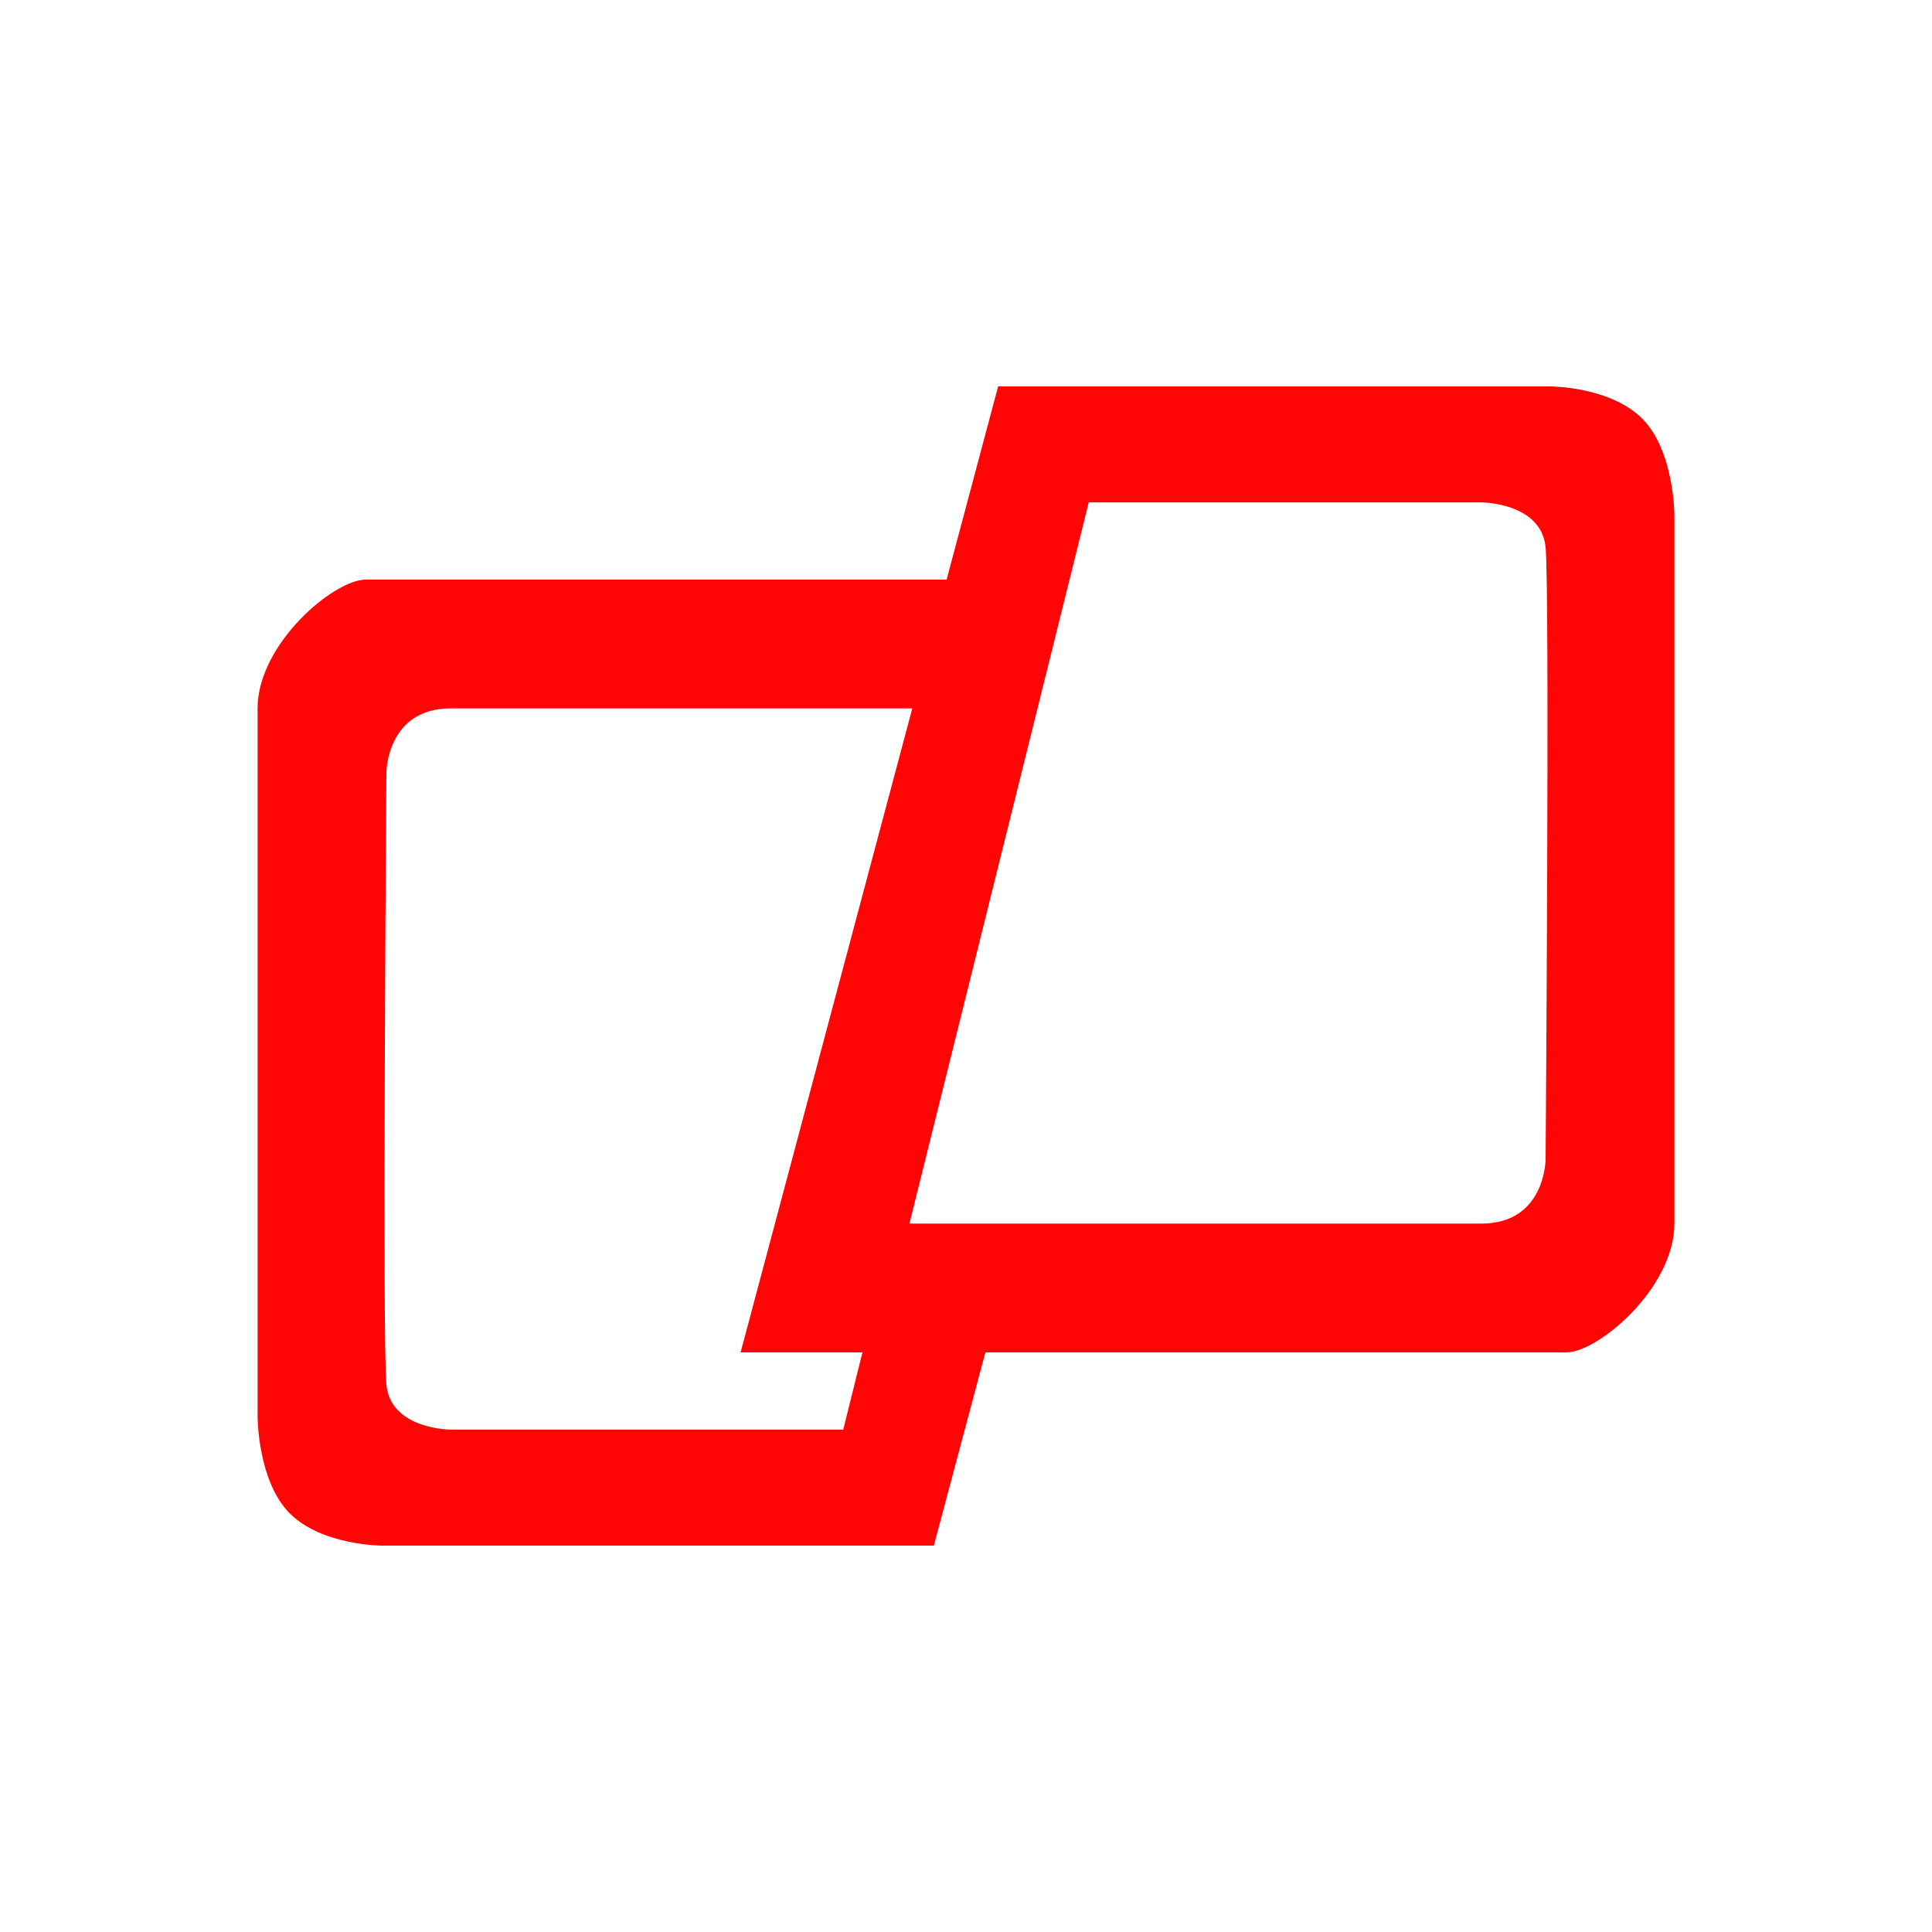
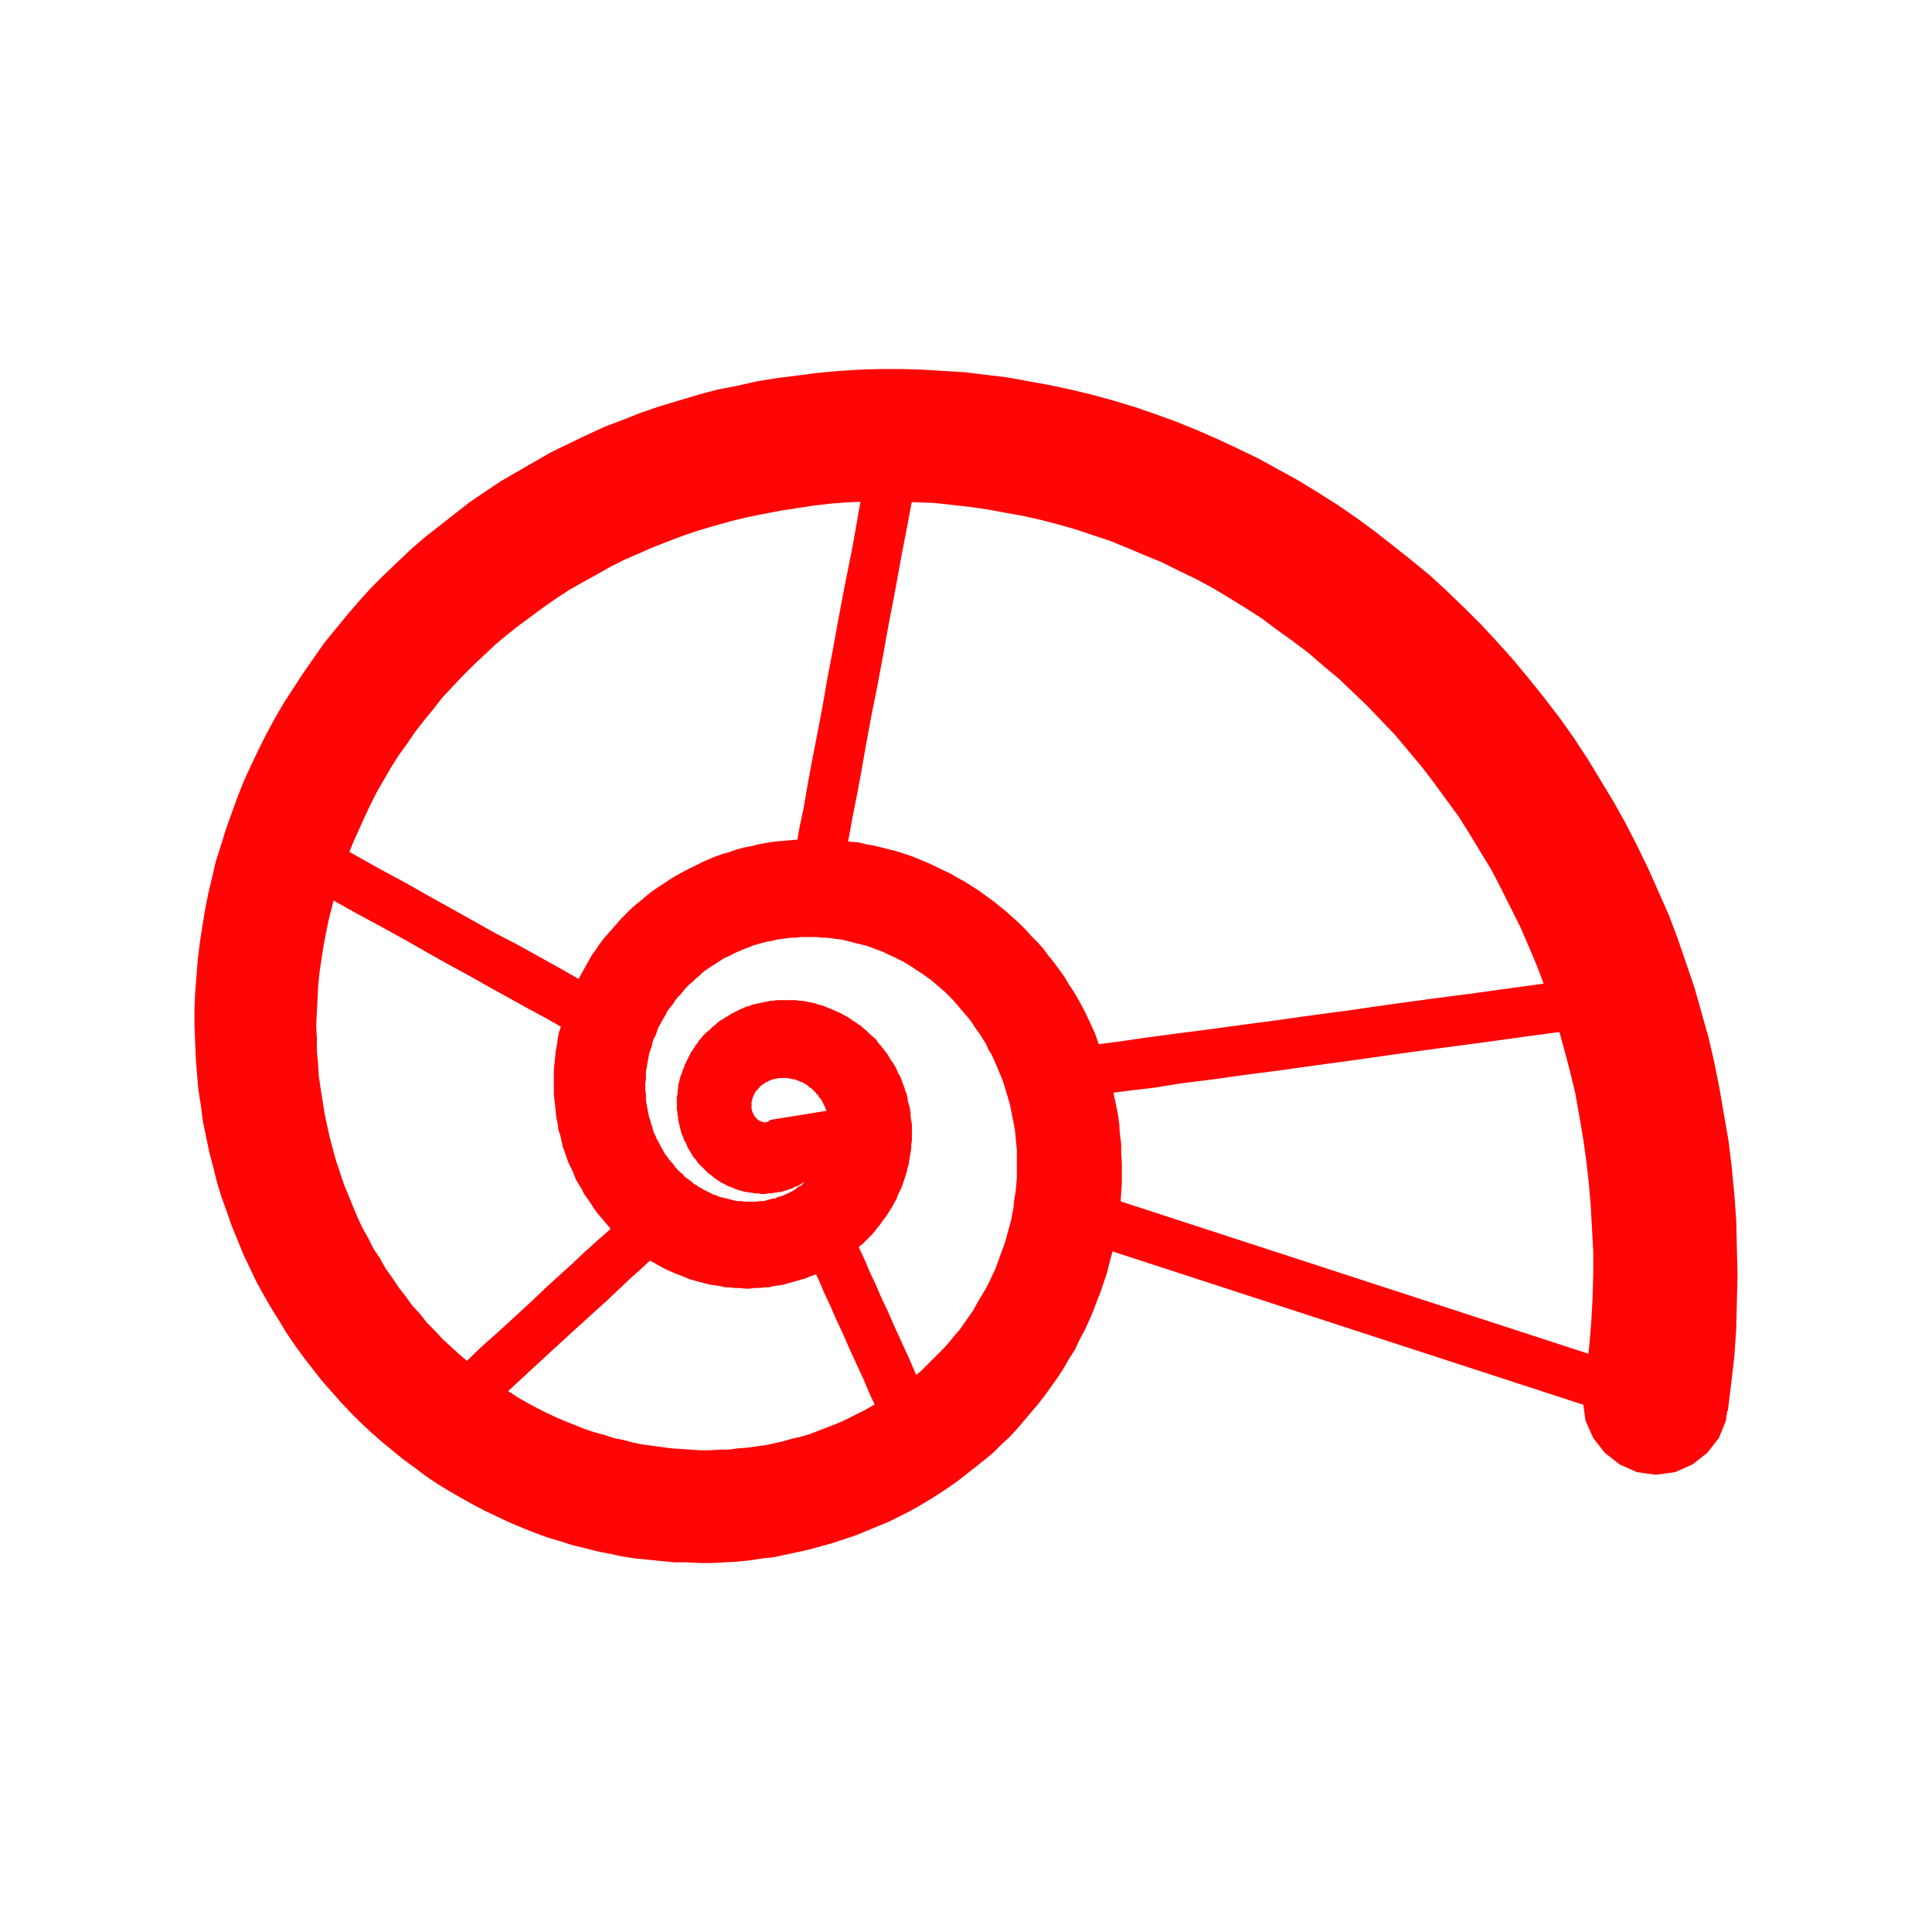
<svg xmlns="http://www.w3.org/2000/svg" width="30" height="30" viewBox="0 0 30 30" fill="none">
-   <path fill-rule="evenodd" clip-rule="evenodd" d="M4 11C4 10 5.183 9 5.68 9H12.09H15.295L14 19L15.501 20.25L14.501 24H5.929C5.929 24 5 24 4.5 23.5C4 23 4 22 4 22V11ZM15.878 11C15.878 11 8 11 7 11C6 11 6 12 6 12C6 12 5.934 20.801 6 21.5C6.066 22.199 7 22.199 7 22.199H13.094L15.878 11Z" fill="#FF0505" />
-   <path fill-rule="evenodd" clip-rule="evenodd" d="M26 19C26 20 24.817 21 24.32 21H11.5L15.499 6H24.071C24.071 6 25 6 25.5 6.5C26 7 26 8 26 8V19ZM14.122 19C14.122 19 22 19 23 19C24 19 24 18 24 18C24 18 24.066 9.199 24 8.5C23.934 7.801 23 7.801 23 7.801H16.906L14.122 19Z" fill="#FF0505" />
+   <path d="M13.01 17.22 L13.02 17.24 L13.02 17.27 L13.02 17.30 L13.03 17.33 L13.03 17.36 L13.03 17.38 L13.03 17.41 L13.03 17.44 L13.03 17.47 L13.02 17.50 L13.02 17.53 L13.02 17.56 L13.01 17.59 L13.01 17.62 L13.00 17.65 L12.99 17.68 L12.99 17.71 L12.98 17.73 L12.97 17.76 L12.96 17.79 L12.95 17.82 L12.93 17.85 L12.92 17.88 L12.91 17.90 L12.89 17.93 L12.88 17.96 L12.86 17.98 L12.85 18.01 L12.83 18.03 L12.81 18.06 L12.79 18.08 L12.77 18.11 L12.75 18.13 L12.73 18.16 L12.71 18.18 L12.69 18.20 L12.66 18.22 L12.64 18.24 L12.62 18.26 L12.59 18.28 L12.57 18.30 L12.54 18.32 L12.51 18.34 L12.49 18.36 L12.46 18.37 L12.43 18.39 L12.40 18.41 L12.37 18.42 L12.34 18.43 L12.31 18.45 L12.28 18.46 L12.25 18.47 L12.22 18.48 L12.19 18.49 L12.15 18.50 L12.12 18.51 L12.09 18.51 L12.05 18.52 L12.02 18.52 L11.99 18.53 L11.95 18.53 L11.92 18.53 L11.89 18.54 L11.85 18.54 L11.82 18.54 L11.78 18.53 L11.75 18.53 L11.71 18.53 L11.68 18.52 L11.64 18.52 L11.61 18.51 L11.58 18.51 L11.54 18.50 L11.51 18.49 L11.47 18.48 L11.44 18.47 L11.41 18.46 L11.37 18.44 L11.34 18.43 L11.31 18.42 L11.27 18.40 L11.24 18.38 L11.21 18.37 L11.18 18.35 L11.15 18.33 L11.12 18.31 L11.09 18.29 L11.06 18.26 L11.03 18.24 L11.00 18.22 L10.97 18.19 L10.95 18.17 L10.92 18.14 L10.89 18.11 L10.87 18.09 L10.84 18.06 L10.82 18.03 L10.80 18.00 L10.77 17.97 L10.75 17.94 L10.73 17.90 L10.71 17.87 L10.69 17.84 L10.67 17.80 L10.66 17.77 L10.64 17.73 L10.62 17.70 L10.61 17.66 L10.59 17.62 L10.58 17.59 L10.57 17.55 L10.56 17.51 L10.55 17.47 L10.54 17.43 L10.53 17.39 L10.53 17.35 L10.52 17.31 L10.52 17.27 L10.51 17.23 L10.51 17.19 L10.51 17.15 L10.51 17.11 L10.51 17.07 L10.51 17.03 L10.52 16.99 L10.52 16.95 L10.53 16.90 L10.53 16.86 L10.54 16.82 L10.55 16.78 L10.56 16.74 L10.57 16.70 L10.59 16.66 L10.60 16.62 L10.62 16.58 L10.63 16.54 L10.65 16.50 L10.67 16.46 L10.69 16.42 L10.71 16.38 L10.73 16.34 L10.75 16.31 L10.78 16.27 L10.80 16.23 L10.83 16.20 L10.85 16.16 L10.88 16.13 L10.91 16.09 L10.94 16.06 L10.97 16.03 L11.01 16.00 L11.04 15.97 L11.07 15.94 L11.11 15.91 L11.14 15.88 L11.18 15.85 L11.22 15.83 L11.26 15.80 L11.30 15.78 L11.34 15.75 L11.38 15.73 L11.42 15.71 L11.46 15.69 L11.50 15.67 L11.55 15.65 L11.59 15.63 L11.64 15.62 L11.68 15.60 L11.73 15.59 L11.78 15.58 L11.82 15.57 L11.87 15.56 L11.92 15.55 L11.97 15.54 L12.01 15.54 L12.06 15.53 L12.11 15.53 L12.16 15.53 L12.21 15.53 L12.26 15.53 L12.31 15.53 L12.36 15.53 L12.41 15.54 L12.46 15.54 L12.51 15.55 L12.56 15.56 L12.61 15.57 L12.66 15.58 L12.71 15.60 L12.76 15.61 L12.81 15.63 L12.86 15.65 L12.91 15.67 L12.96 15.69 L13.00 15.71 L13.05 15.73 L13.10 15.76 L13.14 15.78 L13.19 15.81 L13.23 15.84 L13.28 15.87 L13.32 15.90 L13.37 15.93 L13.41 15.97 L13.45 16.00 L13.49 16.04 L13.53 16.08 L13.57 16.11 L13.61 16.15 L13.64 16.20 L13.68 16.24 L13.71 16.28 L13.75 16.33 L13.78 16.37 L13.81 16.42 L13.84 16.47 L13.87 16.51 L13.90 16.56 L13.93 16.62 L13.95 16.67 L13.98 16.72 L14.00 16.77 L14.02 16.83 L14.04 16.88 L14.06 16.94 L14.08 16.99 L14.09 17.05 L14.10 17.11 L14.12 17.17 L14.13 17.22 L14.14 17.28 L14.14 17.34 L14.15 17.40 L14.16 17.46 L14.16 17.52 L14.16 17.58 L14.16 17.65 L14.16 17.71 L14.15 17.77 L14.15 17.83 L14.14 17.89 L14.13 17.95 L14.12 18.01 L14.11 18.08 L14.09 18.14 L14.08 18.20 L14.06 18.26 L14.04 18.32 L14.02 18.38 L14.00 18.44 L13.97 18.50 L13.94 18.56 L13.92 18.62 L13.89 18.67 L13.86 18.73 L13.82 18.79 L13.79 18.84 L13.75 18.90 L13.71 18.95 L13.67 19.01 L13.63 19.06 L13.59 19.11 L13.55 19.16 L13.50 19.21 L13.45 19.26 L13.40 19.31 L13.35 19.35 L13.30 19.40 L13.25 19.44 L13.19 19.48 L13.14 19.52 L13.08 19.56 L13.02 19.60 L12.96 19.64 L12.90 19.67 L12.84 19.71 L12.77 19.74 L12.71 19.77 L12.64 19.80 L12.58 19.82 L12.51 19.85 L12.44 19.87 L12.37 19.89 L12.30 19.91 L12.23 19.93 L12.16 19.95 L12.09 19.96 L12.01 19.97 L11.94 19.99 L11.87 19.99 L11.79 20.00 L11.72 20.00 L11.64 20.01 L11.57 20.01 L11.49 20.00 L11.41 20.00 L11.34 19.99 L11.26 19.99 L11.18 19.97 L11.11 19.96 L11.03 19.95 L10.95 19.93 L10.88 19.91 L10.80 19.89 L10.73 19.87 L10.65 19.84 L10.58 19.81 L10.50 19.78 L10.43 19.75 L10.36 19.72 L10.28 19.68 L10.21 19.64 L10.14 19.60 L10.07 19.56 L10.00 19.51 L9.93 19.47 L9.87 19.42 L9.80 19.37 L9.74 19.32 L9.67 19.26 L9.61 19.20 L9.55 19.15 L9.49 19.09 L9.43 19.02 L9.38 18.96 L9.32 18.89 L9.27 18.83 L9.22 18.76 L9.17 18.68 L9.12 18.61 L9.07 18.54 L9.03 18.46 L8.98 18.38 L8.94 18.31 L8.91 18.23 L8.87 18.14 L8.83 18.06 L8.80 17.98 L8.77 17.89 L8.74 17.81 L8.72 17.72 L8.70 17.63 L8.67 17.54 L8.66 17.45 L8.64 17.36 L8.63 17.27 L8.62 17.17 L8.61 17.08 L8.60 16.99 L8.60 16.89 L8.60 16.80 L8.60 16.70 L8.60 16.61 L8.61 16.51 L8.62 16.42 L8.63 16.32 L8.65 16.22 L8.66 16.13 L8.68 16.03 L8.71 15.94 L8.73 15.84 L8.76 15.75 L8.79 15.65 L8.83 15.56 L8.86 15.46 L8.90 15.37 L8.94 15.28 L8.99 15.19 L9.04 15.10 L9.09 15.01 L9.14 14.92 L9.19 14.83 L9.25 14.75 L9.31 14.66 L9.37 14.58 L9.44 14.50 L9.51 14.42 L9.58 14.34 L9.65 14.26 L9.73 14.18 L9.80 14.11 L9.88 14.04 L9.97 13.97 L10.05 13.90 L10.14 13.83 L10.23 13.77 L10.32 13.71 L10.41 13.65 L10.51 13.59 L10.60 13.54 L10.70 13.49 L10.80 13.44 L10.90 13.39 L11.01 13.34 L11.11 13.30 L11.22 13.26 L11.33 13.23 L11.44 13.19 L11.55 13.16 L11.66 13.14 L11.78 13.11 L11.89 13.09 L12.01 13.07 L12.12 13.06 L12.24 13.05 L12.36 13.04 L12.48 13.03 L12.60 13.03 L12.72 13.03 L12.84 13.03 L12.96 13.04 L13.08 13.05 L13.20 13.07 L13.33 13.08 L13.45 13.11 L13.57 13.13 L13.69 13.16 L13.81 13.19 L13.93 13.22 L14.05 13.26 L14.17 13.30 L14.29 13.35 L14.41 13.40 L14.52 13.45 L14.64 13.51 L14.75 13.56 L14.87 13.63 L14.98 13.69 L15.09 13.76 L15.20 13.83 L15.31 13.91 L15.42 13.99 L15.52 14.07 L15.62 14.15 L15.72 14.24 L15.82 14.33 L15.92 14.43 L16.01 14.53 L16.11 14.63 L16.20 14.73 L16.28 14.84 L16.37 14.95 L16.45 15.06 L16.53 15.17 L16.60 15.29 L16.68 15.41 L16.75 15.53 L16.82 15.66 L16.88 15.78 L16.94 15.91 L17.00 16.04 L17.05 16.18 L17.10 16.31 L17.15 16.45 L17.19 16.59 L17.23 16.73 L17.27 16.87 L17.30 17.02 L17.33 17.16 L17.36 17.31 L17.38 17.46 L17.39 17.61 L17.41 17.76 L17.41 17.91 L17.42 18.06 L17.42 18.21 L17.42 18.37 L17.41 18.52 L17.40 18.68 L17.38 18.83 L17.36 18.99 L17.33 19.14 L17.30 19.29 L17.27 19.45 L17.23 19.60 L17.19 19.76 L17.14 19.91 L17.09 20.06 L17.03 20.21 L16.97 20.37 L16.91 20.51 L16.84 20.66 L16.76 20.81 L16.69 20.96 L16.60 21.10 L16.52 21.24 L16.43 21.38 L16.33 21.52 L16.23 21.66 L16.13 21.79 L16.02 21.92 L15.91 22.05 L15.80 22.18 L15.68 22.31 L15.55 22.43 L15.43 22.55 L15.30 22.66 L15.16 22.77 L15.02 22.88 L14.88 22.99 L14.74 23.09 L14.59 23.19 L14.43 23.29 L14.28 23.38 L14.12 23.47 L13.96 23.55 L13.80 23.63 L13.63 23.70 L13.46 23.77 L13.29 23.84 L13.11 23.90 L12.93 23.96 L12.75 24.01 L12.57 24.06 L12.39 24.10 L12.20 24.14 L12.02 24.18 L11.83 24.20 L11.64 24.23 L11.44 24.25 L11.25 24.26 L11.06 24.27 L10.86 24.27 L10.66 24.26 L10.47 24.26 L10.27 24.24 L10.07 24.22 L9.87 24.20 L9.67 24.17 L9.48 24.13 L9.28 24.09 L9.08 24.04 L8.88 23.99 L8.69 23.93 L8.49 23.87 L8.30 23.80 L8.10 23.72 L7.91 23.64 L7.72 23.55 L7.53 23.46 L7.34 23.36 L7.16 23.26 L6.97 23.15 L6.79 23.04 L6.61 22.92 L6.44 22.79 L6.26 22.66 L6.09 22.52 L5.92 22.38 L5.76 22.24 L5.60 22.09 L5.44 21.93 L5.29 21.77 L5.14 21.60 L4.99 21.43 L4.85 21.25 L4.71 21.07 L4.58 20.89 L4.45 20.70 L4.33 20.50 L4.21 20.31 L4.09 20.10 L3.98 19.90 L3.88 19.69 L3.78 19.48 L3.69 19.26 L3.60 19.04 L3.52 18.81 L3.44 18.59 L3.37 18.36 L3.31 18.12 L3.25 17.89 L3.20 17.65 L3.15 17.41 L3.12 17.17 L3.08 16.92 L3.06 16.68 L3.04 16.43 L3.03 16.18 L3.02 15.93 L3.02 15.67 L3.03 15.42 L3.05 15.17 L3.07 14.91 L3.10 14.66 L3.14 14.40 L3.18 14.15 L3.23 13.89 L3.29 13.64 L3.35 13.38 L3.43 13.13 L3.51 12.87 L3.60 12.62 L3.69 12.37 L3.79 12.12 L3.90 11.88 L4.02 11.63 L4.14 11.39 L4.27 11.15 L4.41 10.91 L4.56 10.68 L4.71 10.45 L4.87 10.22 L5.03 9.99 L5.21 9.77 L5.39 9.55 L5.57 9.34 L5.76 9.13 L5.96 8.93 L6.17 8.73 L6.38 8.53 L6.60 8.34 L6.83 8.16 L7.06 7.98 L7.29 7.80 L7.54 7.63 L7.78 7.47 L8.04 7.32 L8.30 7.17 L8.56 7.02 L8.83 6.89 L9.10 6.76 L9.38 6.63 L9.67 6.52 L9.95 6.41 L10.24 6.31 L10.54 6.22 L10.84 6.13 L11.14 6.05 L11.45 5.99 L11.76 5.92 L12.07 5.87 L12.39 5.83 L12.70 5.79 L13.02 5.76 L13.35 5.74 L13.67 5.73 L14.00 5.73 L14.32 5.74 L14.65 5.76 L14.98 5.78 L15.31 5.82 L15.64 5.86 L15.97 5.92 L16.30 5.98 L16.63 6.05 L16.96 6.13 L17.29 6.22 L17.62 6.32 L17.94 6.43 L18.27 6.55 L18.59 6.68 L18.91 6.82 L19.23 6.97 L19.54 7.12 L19.85 7.29 L20.16 7.46 L20.47 7.65 L20.77 7.84 L21.06 8.04 L21.36 8.26 L21.64 8.48 L21.93 8.71 L22.21 8.94 L22.48 9.19 L22.75 9.45 L23.01 9.71 L23.26 9.98 L23.51 10.26 L23.75 10.55 L23.99 10.85 L24.22 11.15 L24.44 11.46 L24.65 11.78 L24.85 12.11 L25.05 12.44 L25.24 12.78 L25.42 13.13 L25.59 13.48 L25.75 13.84 L25.91 14.20 L26.05 14.57 L26.18 14.95 L26.31 15.33 L26.42 15.72 L26.53 16.11 L26.62 16.50 L26.70 16.90 L26.77 17.31 L26.84 17.71 L26.89 18.12 L26.93 18.54 L26.96 18.95 L26.97 19.37 L26.98 19.80 L26.97 20.22 L26.96 20.64 L26.93 21.07 L26.88 21.50 L26.83 21.91 L24.59 21.62 L24.64 21.24 L24.68 20.88 L24.71 20.51 L24.73 20.15 L24.74 19.79 L24.74 19.43 L24.72 19.07 L24.70 18.71 L24.67 18.36 L24.63 18.01 L24.58 17.66 L24.52 17.31 L24.46 16.97 L24.38 16.64 L24.29 16.30 L24.20 15.97 L24.10 15.65 L23.99 15.33 L23.87 15.01 L23.74 14.70 L23.61 14.40 L23.46 14.10 L23.31 13.80 L23.16 13.51 L22.99 13.23 L22.82 12.95 L22.65 12.68 L22.46 12.42 L22.27 12.16 L22.08 11.91 L21.87 11.66 L21.67 11.42 L21.45 11.19 L21.24 10.97 L21.01 10.75 L20.79 10.54 L20.55 10.34 L20.32 10.14 L20.08 9.96 L19.83 9.78 L19.59 9.60 L19.34 9.44 L19.08 9.28 L18.83 9.13 L18.57 8.99 L18.30 8.86 L18.04 8.73 L17.77 8.62 L17.51 8.51 L17.24 8.40 L16.97 8.31 L16.70 8.22 L16.42 8.14 L16.15 8.07 L15.88 8.01 L15.60 7.96 L15.33 7.91 L15.05 7.87 L14.78 7.84 L14.51 7.81 L14.24 7.80 L13.97 7.79 L13.70 7.79 L13.43 7.79 L13.16 7.80 L12.90 7.82 L12.64 7.85 L12.38 7.89 L12.12 7.93 L11.86 7.98 L11.61 8.03 L11.36 8.09 L11.11 8.16 L10.87 8.23 L10.63 8.31 L10.39 8.40 L10.16 8.49 L9.93 8.59 L9.70 8.69 L9.48 8.80 L9.27 8.92 L9.05 9.04 L8.84 9.16 L8.64 9.29 L8.44 9.43 L8.25 9.57 L8.06 9.71 L7.87 9.86 L7.69 10.01 L7.52 10.17 L7.35 10.33 L7.19 10.49 L7.03 10.66 L6.87 10.83 L6.73 11.01 L6.59 11.18 L6.45 11.36 L6.32 11.55 L6.19 11.73 L6.07 11.92 L5.96 12.11 L5.85 12.30 L5.75 12.50 L5.66 12.69 L5.57 12.89 L5.48 13.09 L5.40 13.29 L5.33 13.49 L5.26 13.69 L5.20 13.90 L5.15 14.10 L5.10 14.30 L5.06 14.50 L5.02 14.71 L4.99 14.91 L4.96 15.11 L4.94 15.32 L4.93 15.52 L4.92 15.72 L4.91 15.92 L4.92 16.12 L4.92 16.32 L4.94 16.52 L4.95 16.71 L4.98 16.91 L5.01 17.10 L5.04 17.29 L5.08 17.48 L5.12 17.66 L5.17 17.85 L5.22 18.03 L5.28 18.21 L5.34 18.39 L5.41 18.56 L5.48 18.73 L5.55 18.90 L5.63 19.07 L5.72 19.23 L5.80 19.39 L5.90 19.54 L5.99 19.70 L6.09 19.84 L6.19 19.99 L6.30 20.13 L6.40 20.27 L6.52 20.40 L6.63 20.54 L6.75 20.66 L6.87 20.79 L6.99 20.90 L7.12 21.02 L7.25 21.13 L7.38 21.24 L7.51 21.34 L7.65 21.44 L7.78 21.53 L7.92 21.62 L8.06 21.71 L8.20 21.79 L8.35 21.87 L8.49 21.94 L8.64 22.01 L8.78 22.07 L8.93 22.13 L9.08 22.19 L9.23 22.24 L9.38 22.28 L9.53 22.33 L9.68 22.36 L9.83 22.40 L9.98 22.43 L10.13 22.45 L10.28 22.47 L10.43 22.49 L10.58 22.50 L10.73 22.51 L10.87 22.52 L11.02 22.52 L11.17 22.51 L11.31 22.51 L11.46 22.49 L11.60 22.48 L11.74 22.46 L11.89 22.44 L12.03 22.41 L12.16 22.38 L12.30 22.34 L12.43 22.31 L12.57 22.27 L12.70 22.22 L12.83 22.17 L12.96 22.12 L13.08 22.07 L13.20 22.01 L13.32 21.95 L13.44 21.89 L13.56 21.82 L13.67 21.75 L13.78 21.68 L13.89 21.61 L14.00 21.53 L14.10 21.45 L14.20 21.37 L14.30 21.29 L14.39 21.20 L14.48 21.11 L14.57 21.02 L14.66 20.93 L14.74 20.84 L14.82 20.74 L14.90 20.65 L14.97 20.55 L15.04 20.45 L15.11 20.35 L15.17 20.24 L15.23 20.14 L15.29 20.04 L15.35 19.93 L15.40 19.82 L15.45 19.72 L15.49 19.61 L15.53 19.50 L15.57 19.39 L15.61 19.28 L15.64 19.17 L15.67 19.06 L15.70 18.95 L15.72 18.84 L15.74 18.73 L15.75 18.62 L15.77 18.51 L15.78 18.40 L15.79 18.29 L15.79 18.18 L15.79 18.08 L15.79 17.97 L15.79 17.86 L15.78 17.76 L15.77 17.65 L15.76 17.55 L15.74 17.44 L15.72 17.34 L15.70 17.24 L15.68 17.14 L15.65 17.04 L15.62 16.94 L15.59 16.84 L15.56 16.75 L15.52 16.66 L15.48 16.56 L15.44 16.47 L15.40 16.38 L15.35 16.30 L15.31 16.21 L15.26 16.13 L15.21 16.05 L15.15 15.97 L15.10 15.89 L15.04 15.81 L14.98 15.74 L14.92 15.67 L14.86 15.60 L14.80 15.53 L14.73 15.46 L14.67 15.40 L14.60 15.34 L14.53 15.28 L14.46 15.22 L14.39 15.17 L14.32 15.12 L14.24 15.07 L14.17 15.02 L14.09 14.97 L14.02 14.93 L13.94 14.89 L13.86 14.85 L13.79 14.82 L13.71 14.78 L13.63 14.75 L13.55 14.72 L13.47 14.69 L13.39 14.67 L13.31 14.65 L13.23 14.63 L13.15 14.61 L13.07 14.59 L12.99 14.58 L12.91 14.57 L12.83 14.56 L12.76 14.56 L12.68 14.55 L12.60 14.55 L12.52 14.55 L12.44 14.55 L12.36 14.56 L12.29 14.56 L12.21 14.57 L12.14 14.58 L12.06 14.59 L11.99 14.61 L11.92 14.62 L11.84 14.64 L11.77 14.66 L11.70 14.68 L11.63 14.71 L11.57 14.73 L11.50 14.76 L11.43 14.79 L11.37 14.82 L11.31 14.85 L11.24 14.88 L11.18 14.92 L11.12 14.96 L11.07 14.99 L11.01 15.03 L10.95 15.07 L10.90 15.11 L10.85 15.16 L10.80 15.20 L10.75 15.25 L10.70 15.29 L10.65 15.34 L10.61 15.39 L10.57 15.44 L10.52 15.49 L10.48 15.54 L10.45 15.59 L10.41 15.64 L10.37 15.69 L10.34 15.75 L10.31 15.80 L10.28 15.85 L10.25 15.91 L10.22 15.96 L10.20 16.02 L10.18 16.08 L10.15 16.13 L10.13 16.19 L10.12 16.25 L10.10 16.30 L10.08 16.36 L10.07 16.42 L10.06 16.47 L10.05 16.53 L10.04 16.59 L10.03 16.64 L10.03 16.70 L10.03 16.76 L10.02 16.81 L10.02 16.87 L10.02 16.93 L10.03 16.98 L10.03 17.03 L10.03 17.09 L10.04 17.14 L10.05 17.20 L10.06 17.25 L10.07 17.30 L10.08 17.35 L10.10 17.40 L10.11 17.45 L10.13 17.50 L10.14 17.55 L10.16 17.60 L10.18 17.64 L10.20 17.69 L10.23 17.74 L10.25 17.78 L10.27 17.82 L10.30 17.87 L10.32 17.91 L10.35 17.95 L10.38 17.99 L10.41 18.03 L10.44 18.06 L10.47 18.10 L10.50 18.14 L10.53 18.17 L10.56 18.20 L10.60 18.23 L10.63 18.27 L10.67 18.30 L10.70 18.32 L10.74 18.35 L10.77 18.38 L10.81 18.40 L10.85 18.43 L10.89 18.45 L10.92 18.47 L10.96 18.49 L11.00 18.51 L11.04 18.53 L11.08 18.55 L11.12 18.56 L11.16 18.58 L11.20 18.59 L11.24 18.60 L11.28 18.61 L11.32 18.62 L11.36 18.63 L11.40 18.64 L11.44 18.65 L11.48 18.65 L11.52 18.65 L11.56 18.66 L11.59 18.66 L11.63 18.66 L11.67 18.66 L11.71 18.66 L11.75 18.66 L11.79 18.65 L11.82 18.65 L11.86 18.65 L11.90 18.64 L11.93 18.63 L11.97 18.62 L12.00 18.61 L12.04 18.61 L12.07 18.59 L12.11 18.58 L12.14 18.57 L12.17 18.56 L12.21 18.54 L12.24 18.53 L12.27 18.51 L12.30 18.50 L12.33 18.48 L12.36 18.46 L12.38 18.44 L12.41 18.42 L12.44 18.41 L12.46 18.39 L12.49 18.36 L12.51 18.34 L12.54 18.32 L12.56 18.30 L12.58 18.28 L12.61 18.25 L12.63 18.23 L12.65 18.21 L12.67 18.18 L12.68 18.16 L12.70 18.13 L12.72 18.11 L12.73 18.08 L12.75 18.06 L12.76 18.03 L12.78 18.00 L12.79 17.98 L12.80 17.95 L12.81 17.92 L12.82 17.90 L12.83 17.87 L12.84 17.84 L12.85 17.82 L12.86 17.79 L12.86 17.76 L12.87 17.74 L12.87 17.71 L12.88 17.68 L12.88 17.66 L12.88 17.63 L12.88 17.60 L12.88 17.58 L12.89 17.55 L12.88 17.53 L12.88 17.50 L12.88 17.48 L12.88 17.45 L12.88 17.43 L12.87 17.40 L12.87 17.38 L12.86 17.35 L12.86 17.33 L12.85 17.31 L12.84 17.28 L12.84 17.26 L12.83 17.24 L12.82 17.22 L12.81 17.19 L12.80 17.17 L12.79 17.15 L12.78 17.13 L12.77 17.11 L12.76 17.09 L12.75 17.07 L12.74 17.06 L12.72 17.04 L12.71 17.02 L12.70 17.00 L12.68 16.99 L12.67 16.97 L12.66 16.96 L12.64 16.94 L12.63 16.93 L12.61 16.91 L12.60 16.90 L12.58 16.89 L12.56 16.88 L12.55 16.86 L12.53 16.85 L12.52 16.84 L12.50 16.83 L12.48 16.82 L12.47 16.81 L12.45 16.80 L12.43 16.80 L12.41 16.79 L12.40 16.78 L12.38 16.78 L12.36 16.77 L12.35 16.76 L12.33 16.76 L12.31 16.76 L12.29 16.75 L12.28 16.75 L12.26 16.75 L12.24 16.74 L12.23 16.74 L12.21 16.74 L12.19 16.74 L12.18 16.74 L12.16 16.74 L12.14 16.74 L12.13 16.74 L12.11 16.74 L12.10 16.74 L12.08 16.74 L12.07 16.75 L12.05 16.75 L12.04 16.75 L12.02 16.76 L12.01 16.76 L11.99 16.76 L11.98 16.77 L11.97 16.77 L11.95 16.78 L11.94 16.78 L11.93 16.79 L11.91 16.80 L11.90 16.80 L11.89 16.81 L11.88 16.82 L11.87 16.82 L11.86 16.83 L11.84 16.84 L11.83 16.85 L11.82 16.86 L11.81 16.86 L11.80 16.87 L11.80 16.88 L11.79 16.89 L11.78 16.90 L11.77 16.91 L11.76 16.92 L11.75 16.93 L11.75 16.94 L11.74 16.94 L11.73 16.95 L11.73 16.96 L11.72 16.97 L11.72 16.98 L11.71 16.99 L11.71 17.00 L11.70 17.01 L11.70 17.02 L11.69 17.03 L11.69 17.04 L11.69 17.05 L11.68 17.06 L11.68 17.07 L11.68 17.08 L11.68 17.09 L11.67 17.10 L11.67 17.11 L11.67 17.12 L11.67 17.13 L11.67 17.14 L11.67 17.15 L11.67 17.16 L11.67 17.17 L11.67 17.18 L11.67 17.19 L11.67 17.19 L11.67 17.20 L11.67 17.21 L11.67 17.22 L11.67 17.23 L11.68 17.24 L11.68 17.24 L11.68 17.25 L11.68 17.26 L11.68 17.27 L11.69 17.27 L11.69 17.28 L11.69 17.29 L11.70 17.29 L11.70 17.30 L11.70 17.31 L11.71 17.31 L11.71 17.32 L11.71 17.33 L11.72 17.33 L11.72 17.34 L11.73 17.34 L11.73 17.35 L11.73 17.35 L11.74 17.36 L11.74 17.36 L11.75 17.37 L11.75 17.37 L11.76 17.38 L11.76 17.38 L11.76 17.38 L11.77 17.39 L11.77 17.39 L11.78 17.39 L11.78 17.40 L11.79 17.40 L11.79 17.40 L11.80 17.40 L11.80 17.41 L11.81 17.41 L11.81 17.41 L11.81 17.41 L11.82 17.41 L11.82 17.42 L11.83 17.42 L11.83 17.42 L11.84 17.42 L11.84 17.42 L11.84 17.42 L11.85 17.42 L11.85 17.42 L11.86 17.42 L11.86 17.43 L11.86 17.43 L11.87 17.43 L11.87 17.43 L11.88 17.43 L11.88 17.43 L11.88 17.43 L11.89 17.43 L11.89 17.43 L11.89 17.42 L11.90 17.42 L11.90 17.42 L11.90 17.42 L11.90 17.42 L11.91 17.42 L11.91 17.42 L11.91 17.42 L11.92 17.42 L11.92 17.42 L11.92 17.42 L11.92 17.42 L11.92 17.42 L11.93 17.42 L11.93 17.41 L11.93 17.41 L11.93 17.41 L11.93 17.41 L11.94 17.41 L11.94 17.41 L11.94 17.41 L11.94 17.41 L11.94 17.41 L11.94 17.41 L11.94 17.40 L11.95 17.40 L11.95 17.40 L11.95 17.40 L11.95 17.40 L11.95 17.40 L11.95 17.40 L11.95 17.40 L11.95 17.40 L11.95 17.40 L11.95 17.40 L11.95 17.40 L11.95 17.40 L11.95 17.40 L11.96 17.40 L11.96 17.39 L11.96 17.39 L11.96 17.39 L11.96 17.39 L11.96 17.39 L11.96 17.39 L11.96 17.39 L11.96 17.39 L11.96 17.39 L11.96 17.39 L11.96 17.39 L11.96 17.39 L11.96 17.39 L11.96 17.39 L11.96 17.39 L11.96 17.40 L11.96 17.39 Z M26.84 21.77 L26.80 22.06 L26.69 22.33 L26.51 22.56 L26.28 22.74 L26.01 22.86 L25.71 22.90 L25.42 22.86 L25.15 22.74 L24.92 22.56 L24.74 22.33 L24.62 22.06 L24.58 21.77 L24.62 21.47 L24.74 21.20 L24.92 20.97 L25.15 20.79 L25.42 20.68 L25.71 20.64 L26.01 20.68 L26.28 20.79 L26.51 20.97 L26.69 21.20 L26.80 21.47 Z M25.26 15.88 L24.48 15.99 L23.73 16.09 L23.01 16.19 L22.33 16.28 L21.67 16.37 L21.04 16.46 L20.45 16.54 L19.88 16.62 L19.34 16.69 L18.84 16.76 L18.36 16.82 L17.92 16.89 L17.50 16.94 L17.12 16.99 L16.76 17.04 L16.44 17.09 L16.34 16.32 L16.66 16.27 L17.01 16.22 L17.40 16.17 L17.81 16.11 L18.26 16.05 L18.73 15.99 L19.24 15.92 L19.77 15.85 L20.34 15.77 L20.94 15.69 L21.56 15.60 L22.22 15.51 L22.91 15.42 L23.63 15.32 L24.37 15.22 L25.15 15.11 Z M14.34 6.83 L14.22 7.45 L14.11 8.05 L14.00 8.62 L13.90 9.17 L13.80 9.69 L13.71 10.19 L13.62 10.67 L13.53 11.12 L13.45 11.55 L13.38 11.95 L13.31 12.33 L13.24 12.68 L13.18 13.01 L13.12 13.32 L13.07 13.60 L13.02 13.86 L12.25 13.72 L12.30 13.46 L12.36 13.18 L12.41 12.87 L12.48 12.54 L12.54 12.19 L12.61 11.81 L12.69 11.40 L12.77 10.98 L12.85 10.52 L12.94 10.05 L13.03 9.55 L13.13 9.03 L13.24 8.48 L13.34 7.91 L13.45 7.31 L13.57 6.69 Z M4.63 12.79 L5.07 13.03 L5.50 13.27 L5.91 13.50 L6.30 13.71 L6.67 13.92 L7.03 14.12 L7.37 14.31 L7.69 14.49 L8.00 14.65 L8.29 14.81 L8.56 14.96 L8.81 15.10 L9.05 15.24 L9.27 15.36 L9.47 15.47 L9.65 15.57 L9.28 16.25 L9.09 16.15 L8.89 16.04 L8.67 15.92 L8.44 15.79 L8.18 15.65 L7.91 15.50 L7.62 15.34 L7.32 15.17 L6.99 14.99 L6.65 14.80 L6.30 14.60 L5.92 14.39 L5.53 14.18 L5.12 13.95 L4.69 13.71 L4.25 13.47 Z M6.62 21.71 L6.92 21.43 L7.21 21.17 L7.48 20.91 L7.75 20.67 L8.00 20.44 L8.24 20.22 L8.47 20.00 L8.69 19.80 L8.90 19.61 L9.09 19.43 L9.28 19.26 L9.45 19.11 L9.61 18.96 L9.76 18.82 L9.89 18.70 L10.02 18.58 L10.54 19.16 L10.42 19.27 L10.28 19.40 L10.14 19.53 L9.98 19.68 L9.80 19.84 L9.62 20.01 L9.43 20.19 L9.22 20.38 L9.00 20.58 L8.77 20.79 L8.53 21.01 L8.28 21.24 L8.01 21.49 L7.74 21.74 L7.45 22.01 L7.15 22.28 Z M13.91 22.54 L13.78 22.24 L13.65 21.95 L13.52 21.68 L13.41 21.42 L13.29 21.16 L13.18 20.92 L13.08 20.69 L12.98 20.48 L12.89 20.27 L12.80 20.08 L12.72 19.89 L12.64 19.72 L12.57 19.56 L12.50 19.42 L12.44 19.28 L12.39 19.16 L13.10 18.84 L13.15 18.96 L13.21 19.10 L13.28 19.24 L13.35 19.40 L13.43 19.57 L13.51 19.76 L13.60 19.95 L13.69 20.16 L13.79 20.37 L13.89 20.60 L14.00 20.84 L14.12 21.10 L14.23 21.36 L14.36 21.63 L14.49 21.92 L14.62 22.22 Z M25.59 22.14 L16.44 19.16 L16.68 18.42 L25.83 21.40 Z" fill="#FF0505" />
</svg>
